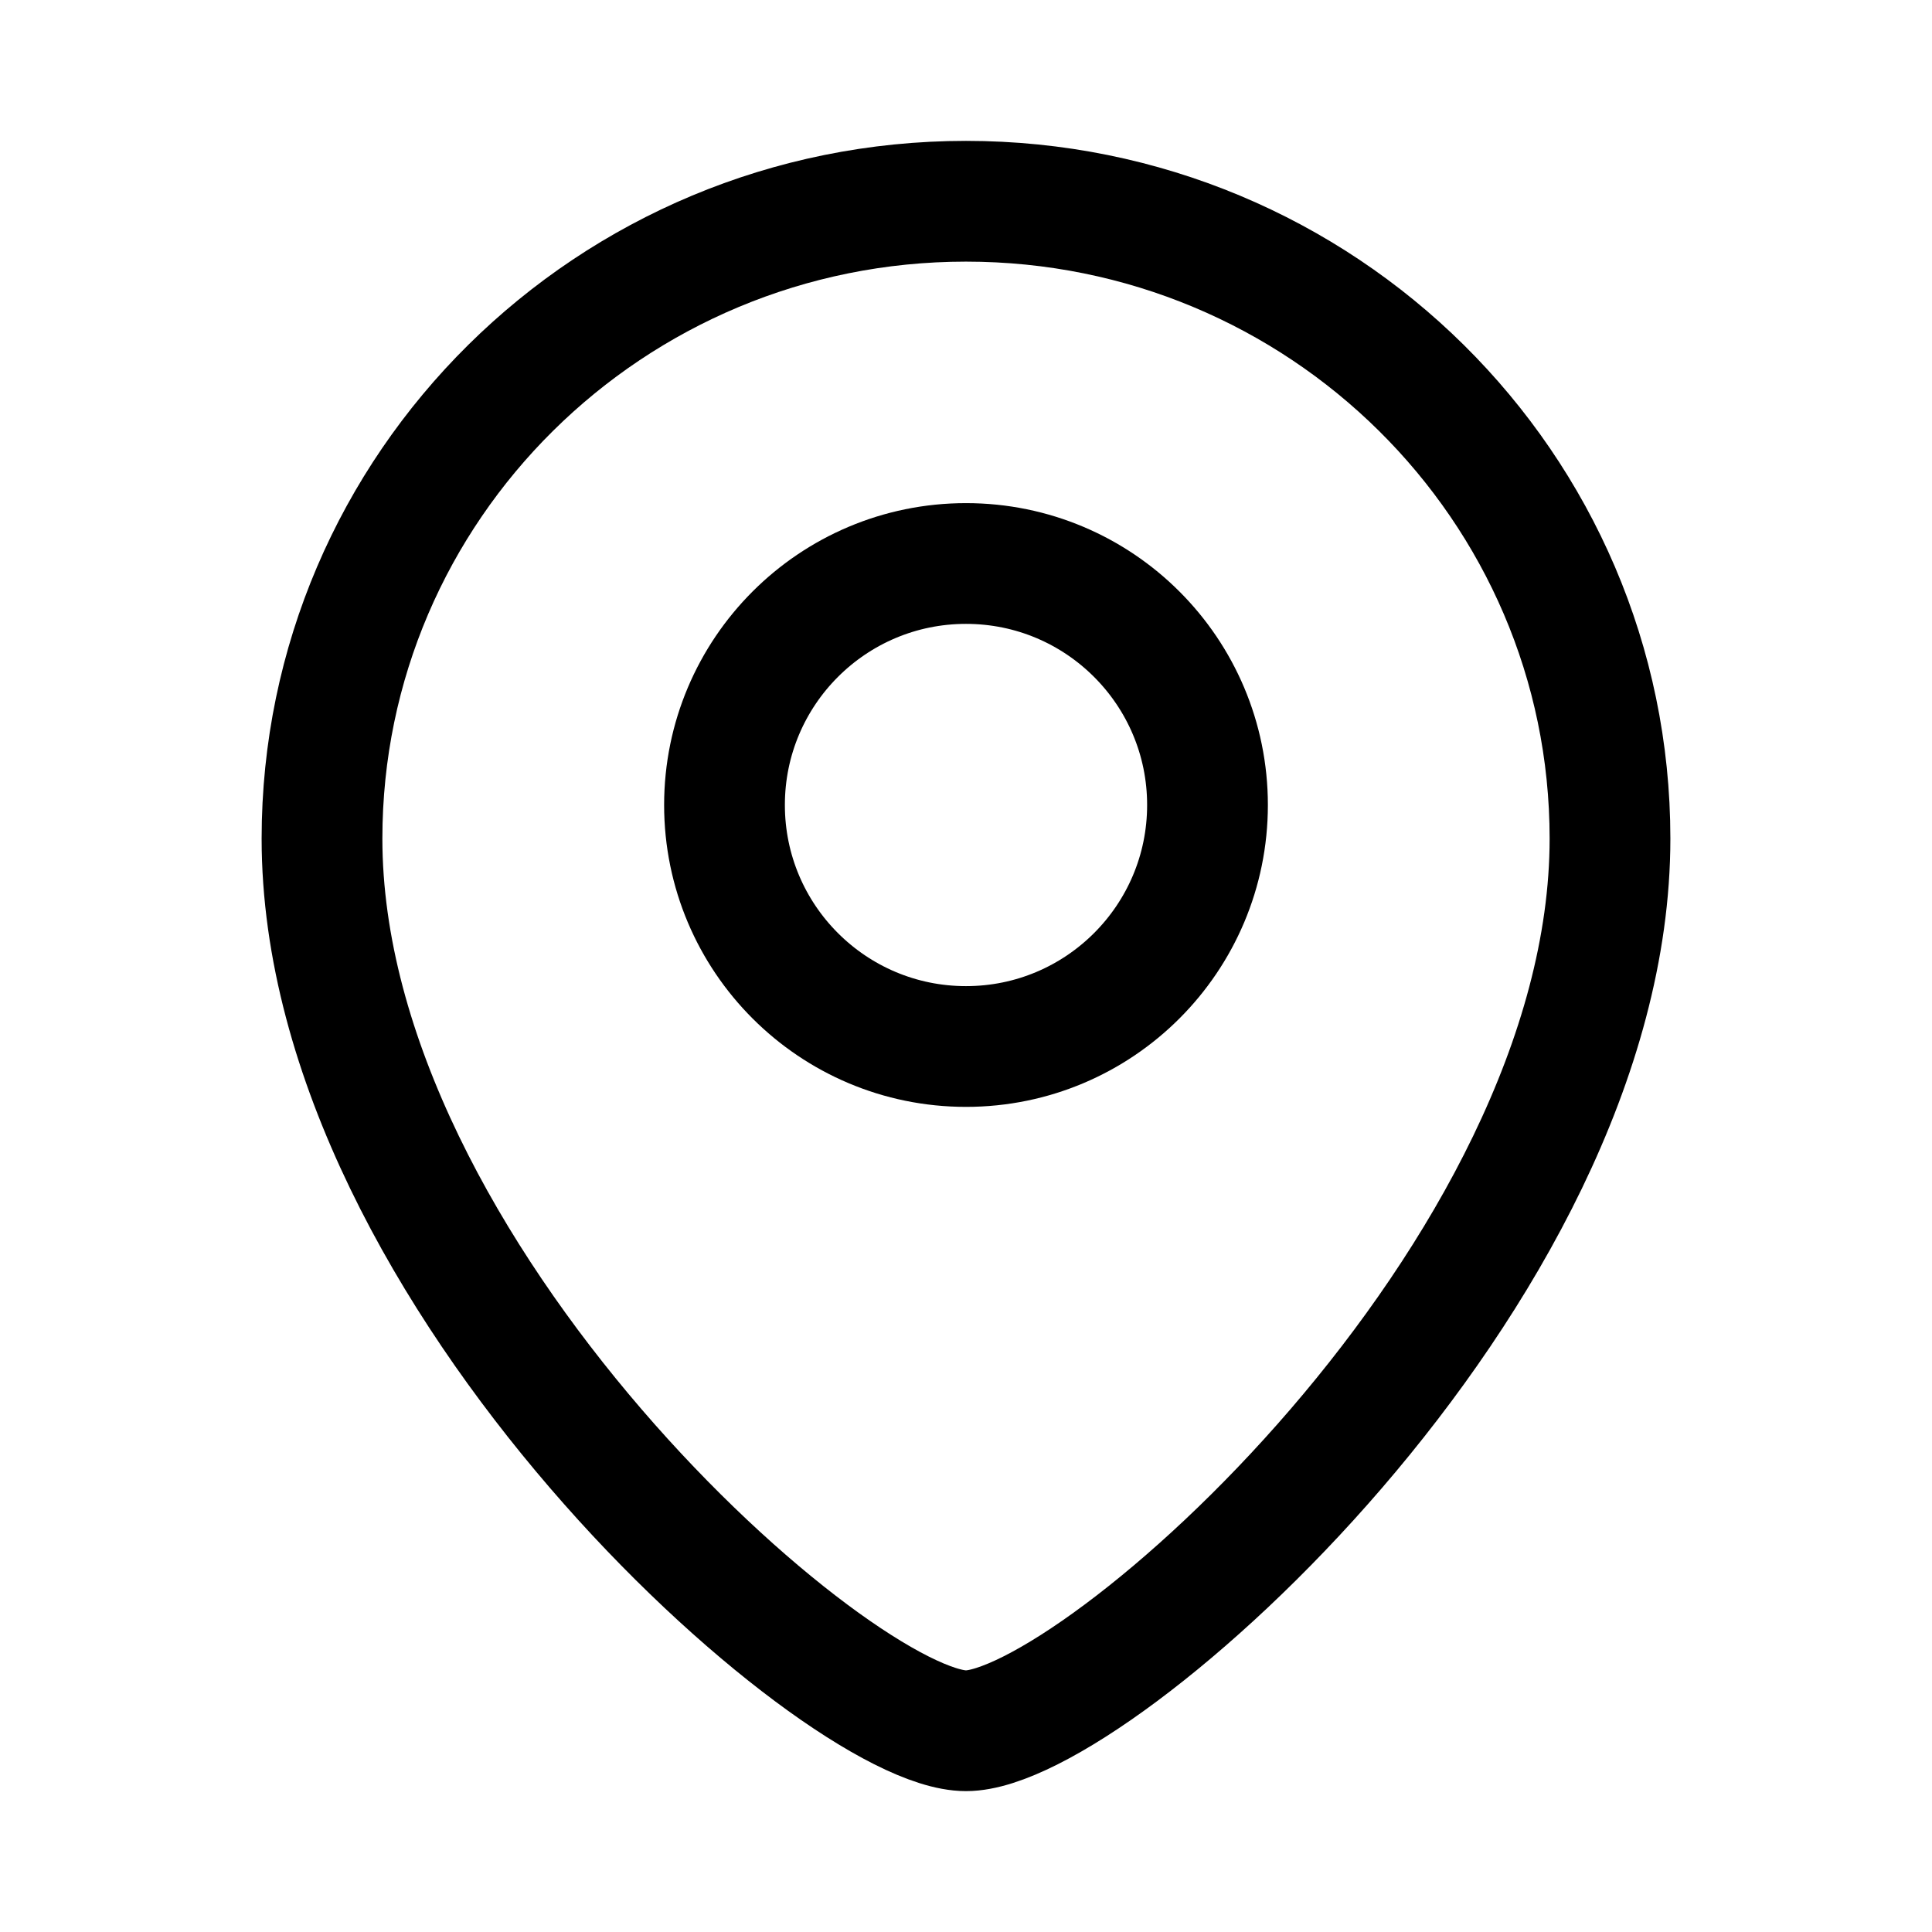
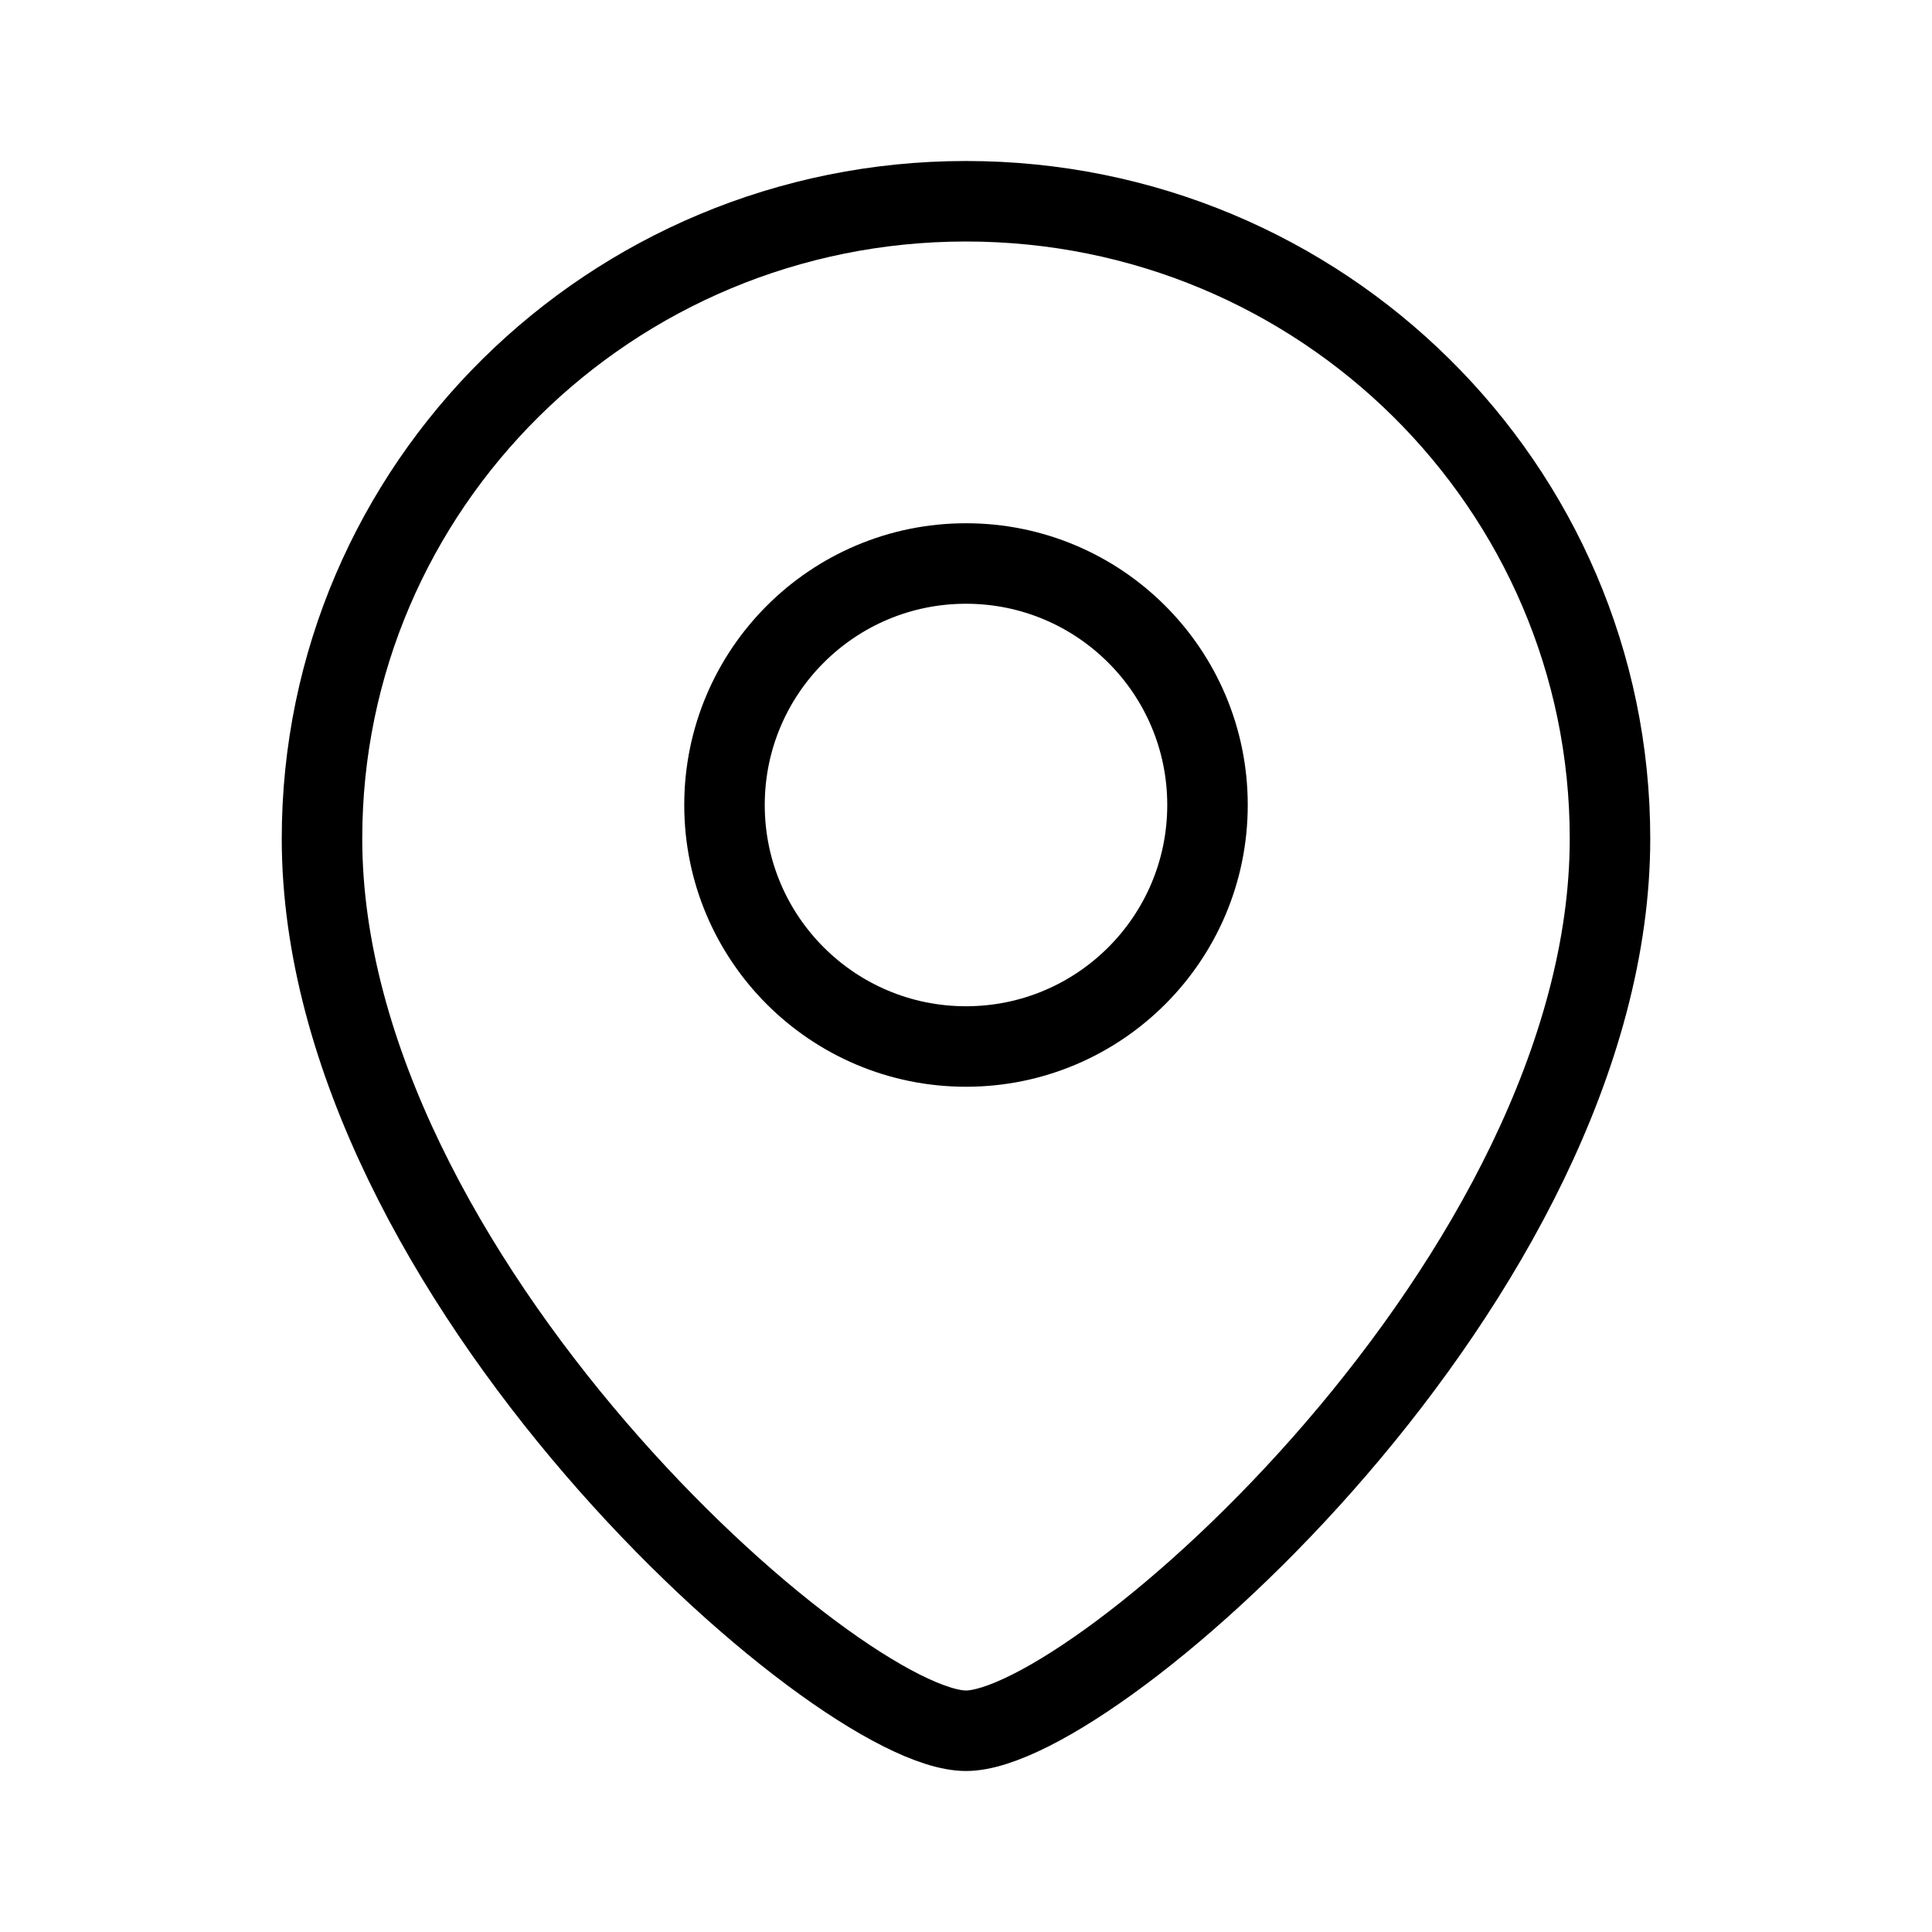
<svg xmlns="http://www.w3.org/2000/svg" width="24" height="24" viewBox="0 0 24 24" fill="none">
-   <path d="M20 10.417C20 15.845 13.6 21.5 12 21.5C10.4 21.5 4 15.845 4 10.417C4 6.044 7.582 2.5 12 2.5C16.418 2.5 20 6.044 20 10.417Z" stroke="black" stroke-width="1.5" />
-   <circle cx="3" cy="3" r="3" transform="matrix(-1 0 0 1 15 7)" stroke="black" stroke-width="1.5" />
+   <path d="M20 10.417C20 15.845 13.6 21.5 12 21.5C10.4 21.5 4 15.845 4 10.417C4 6.044 7.582 2.5 12 2.5C16.418 2.5 20 6.044 20 10.417Z" stroke="black" strokeWidth="1.5" />
+   <circle cx="3" cy="3" r="3" transform="matrix(-1 0 0 1 15 7)" stroke="black" strokeWidth="1.5" />
</svg>
